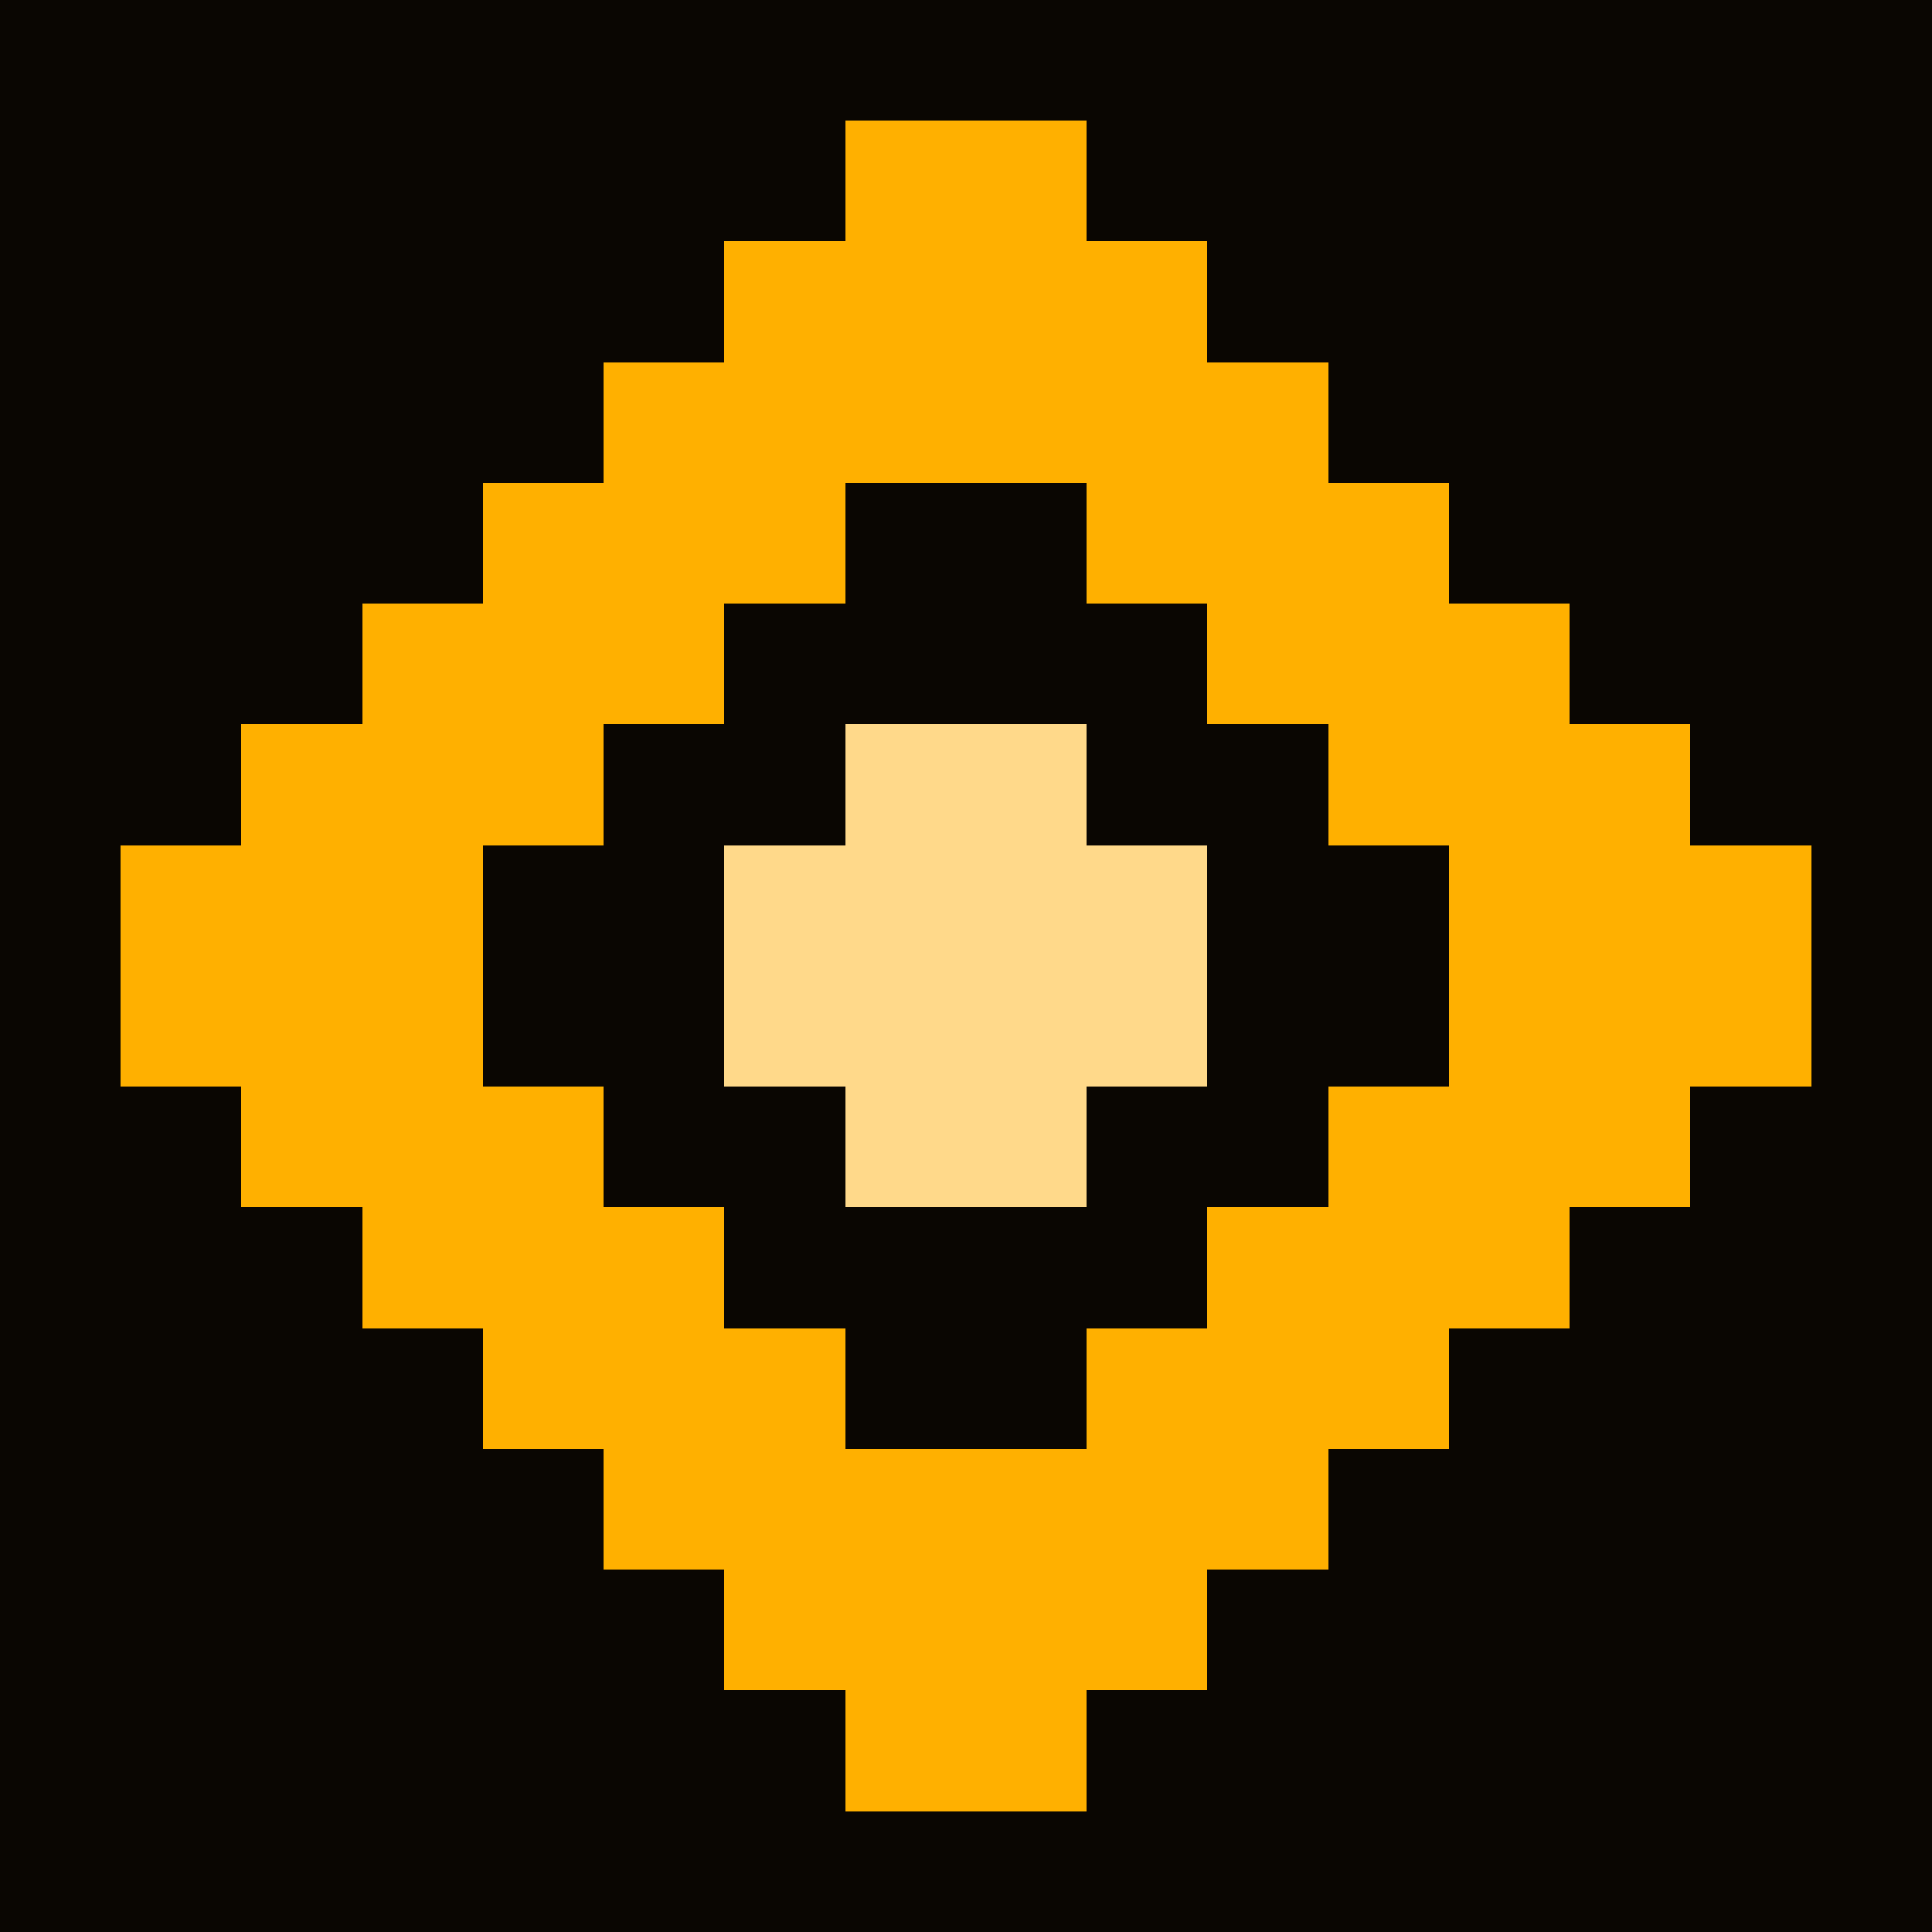
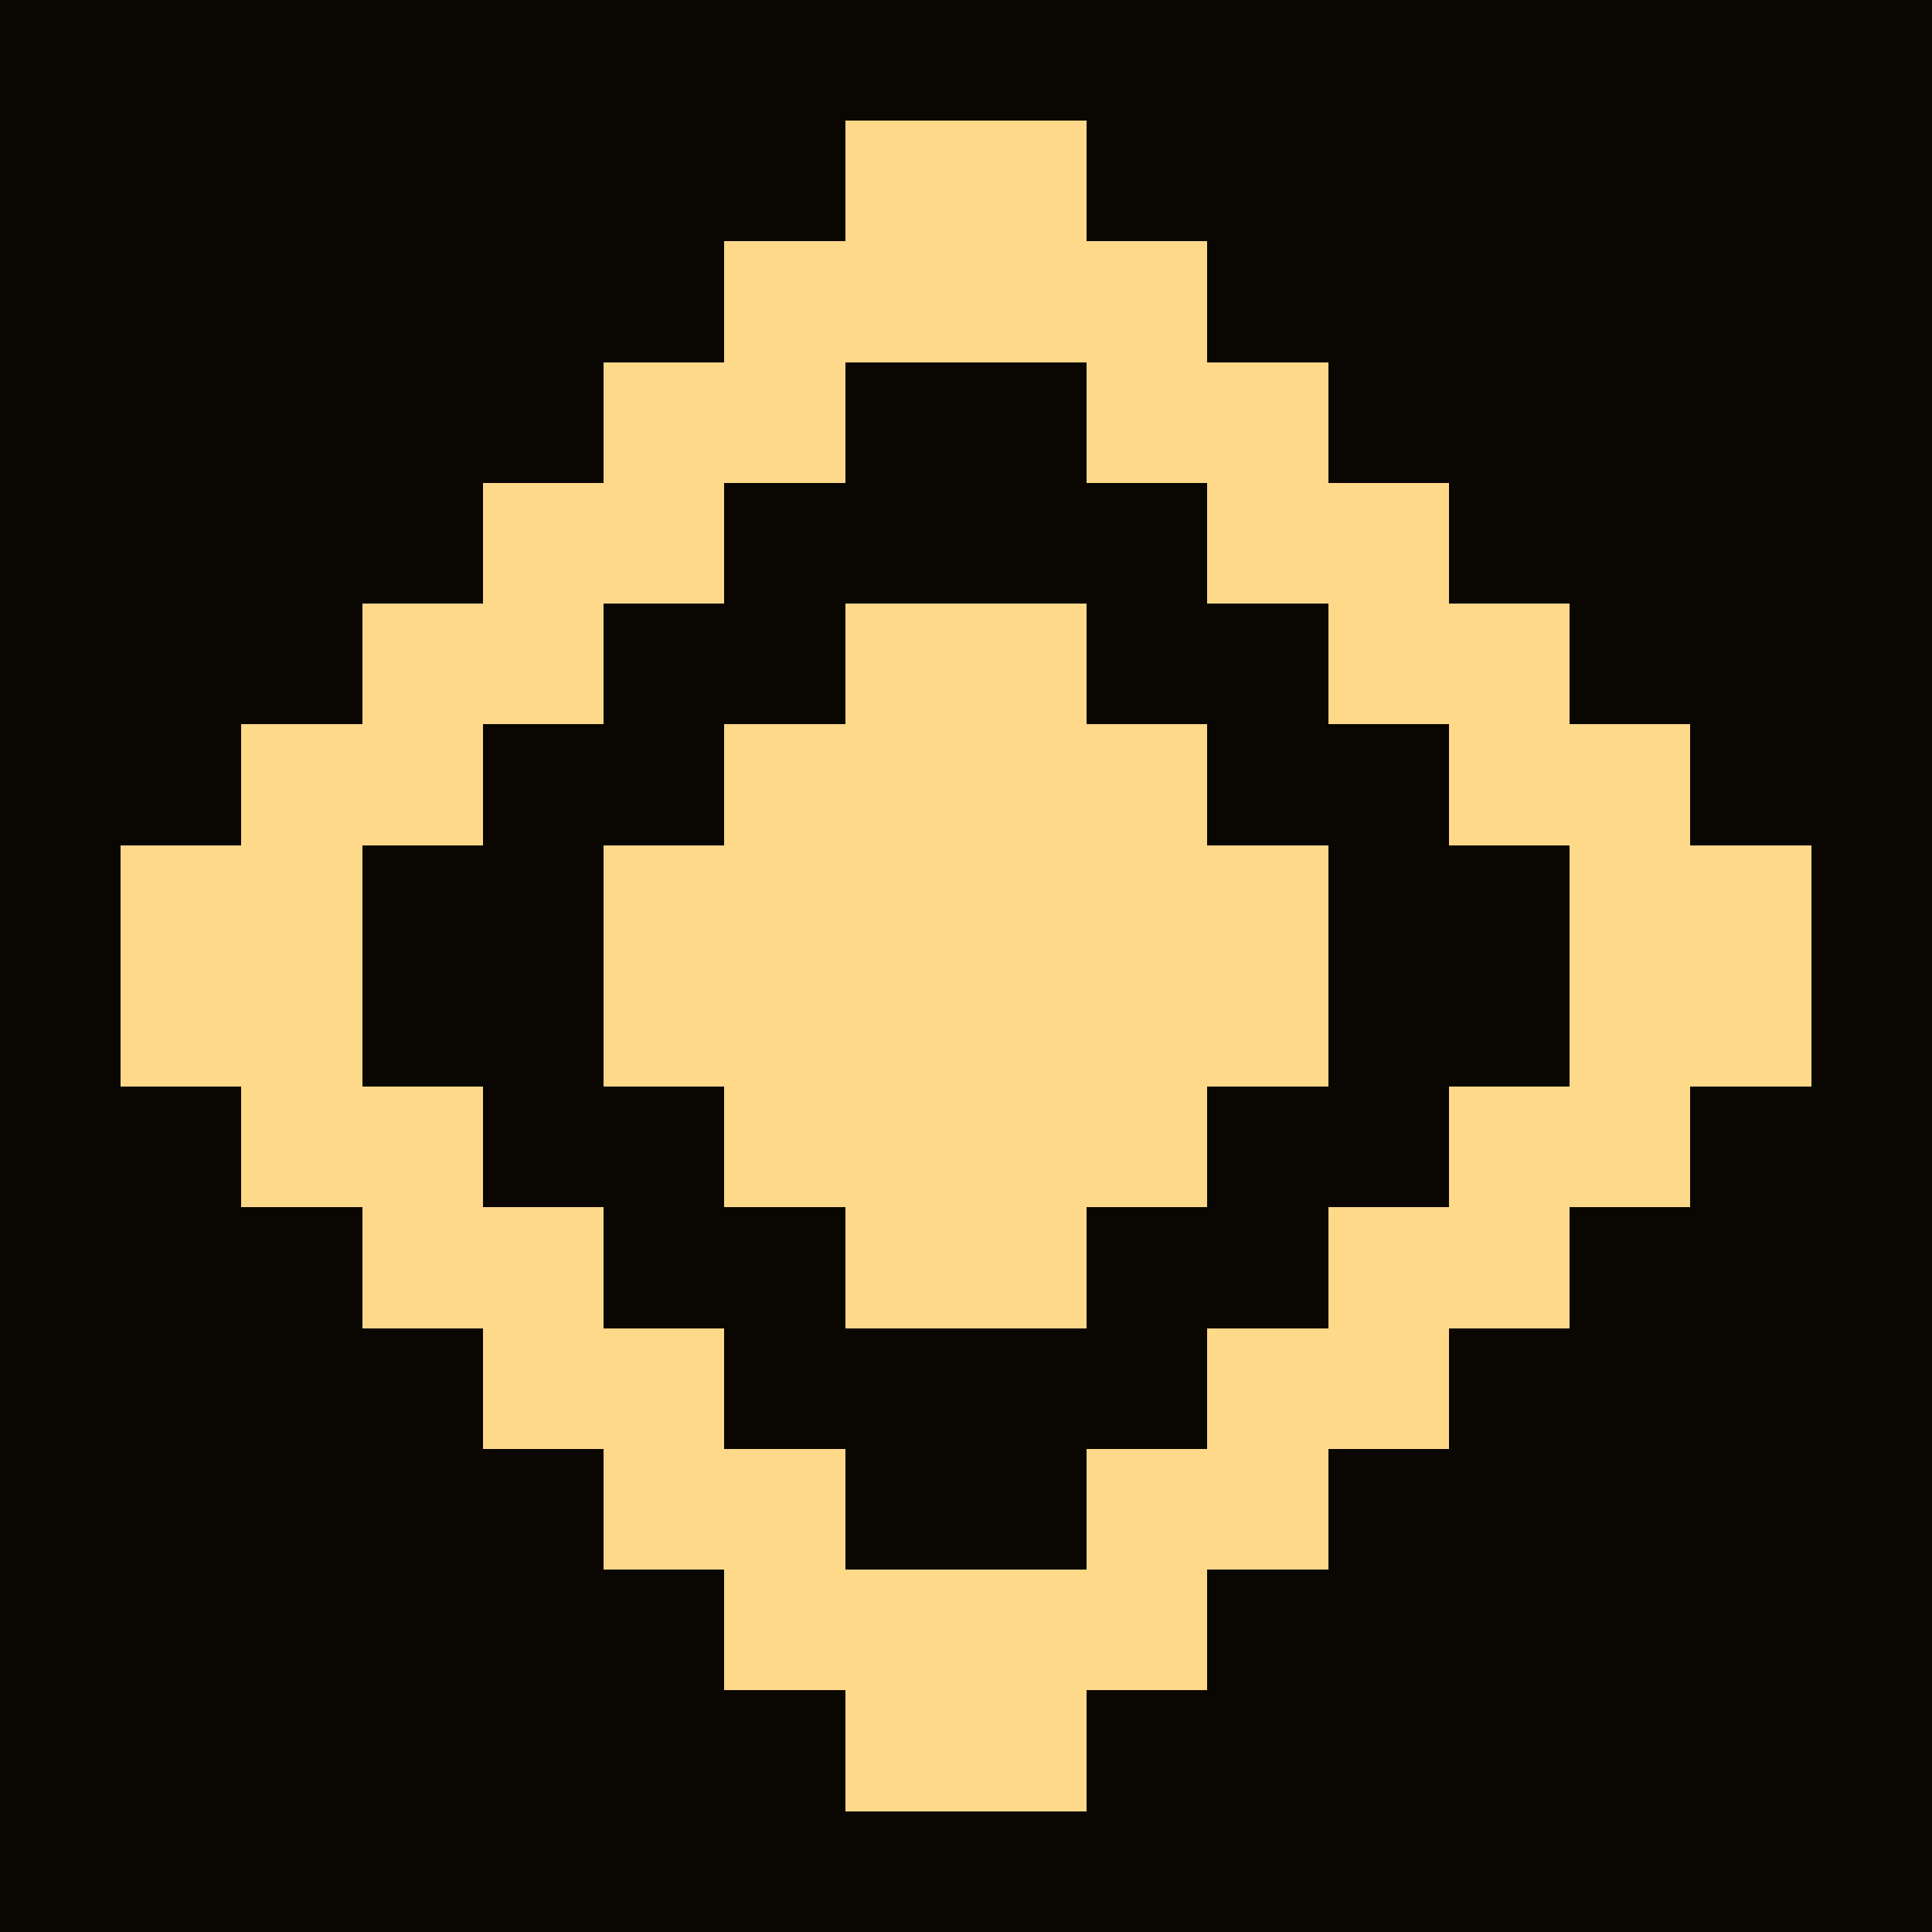
<svg xmlns="http://www.w3.org/2000/svg" viewBox="0 0 16 16" shape-rendering="crispEdges">
  <rect width="16" height="16" fill="#0a0602" />
-   <path fill="#ffb000" d="M7 1h2v1h1v1h1v1h1v1h1v1h1v1h1v2h-1v1h-1v1h-1v1h-1v1h-1v1h-1v1H7v-1H6v-1H5v-1H4v-1H3v-1H2V9H1V7h1V6h1V5h1V4h1V3h1V2h1z" />
-   <path fill="#0a0602" d="M7 4h2v1h1v1h1v1h1v2h-1v1h-1v1H9v1H7v-1H6v-1H5V9H4V7h1V6h1V5h1z" />
-   <path fill="#ffd98a" d="M7 6h2v1h1v2H9v1H7V9H6V7h1z" />
+   <path fill="#ffd98a" fill-rule="evenodd" d="M7 1h2v1h1v1h1v1h1v1h1v1h1v1h1v2h-1v1h-1v1h-1v1h-1v1h-1v1h-1v1H7v-1H6v-1H5v-1H4v-1H3v-1H2V9H1V7h1V6h1V5h1V4h1V3h1V2h1zM7 3h2v1h1v1h1v1h1v1h1v2h-1v1h-1v1h-1v1h-1v1H7v-1H6v-1H5v-1H4V9H3V7h1V6h1V5h1V4h1zM7 5h2v1h1v1h1v2h-1v1h-1v1H7v-1H6V9H5V7h1V6h1z" />
</svg>
